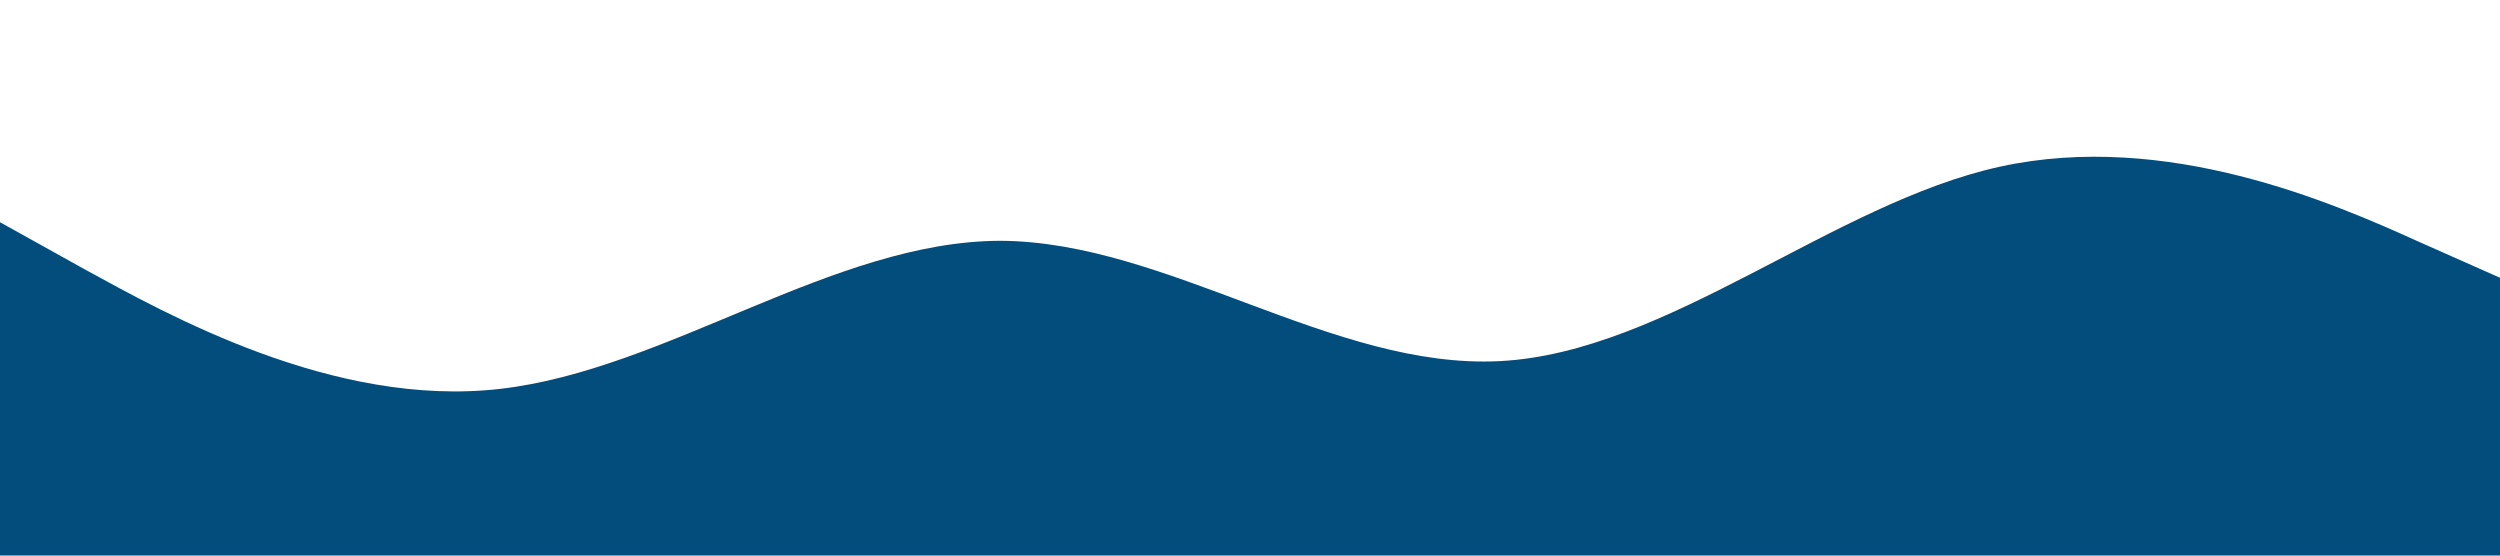
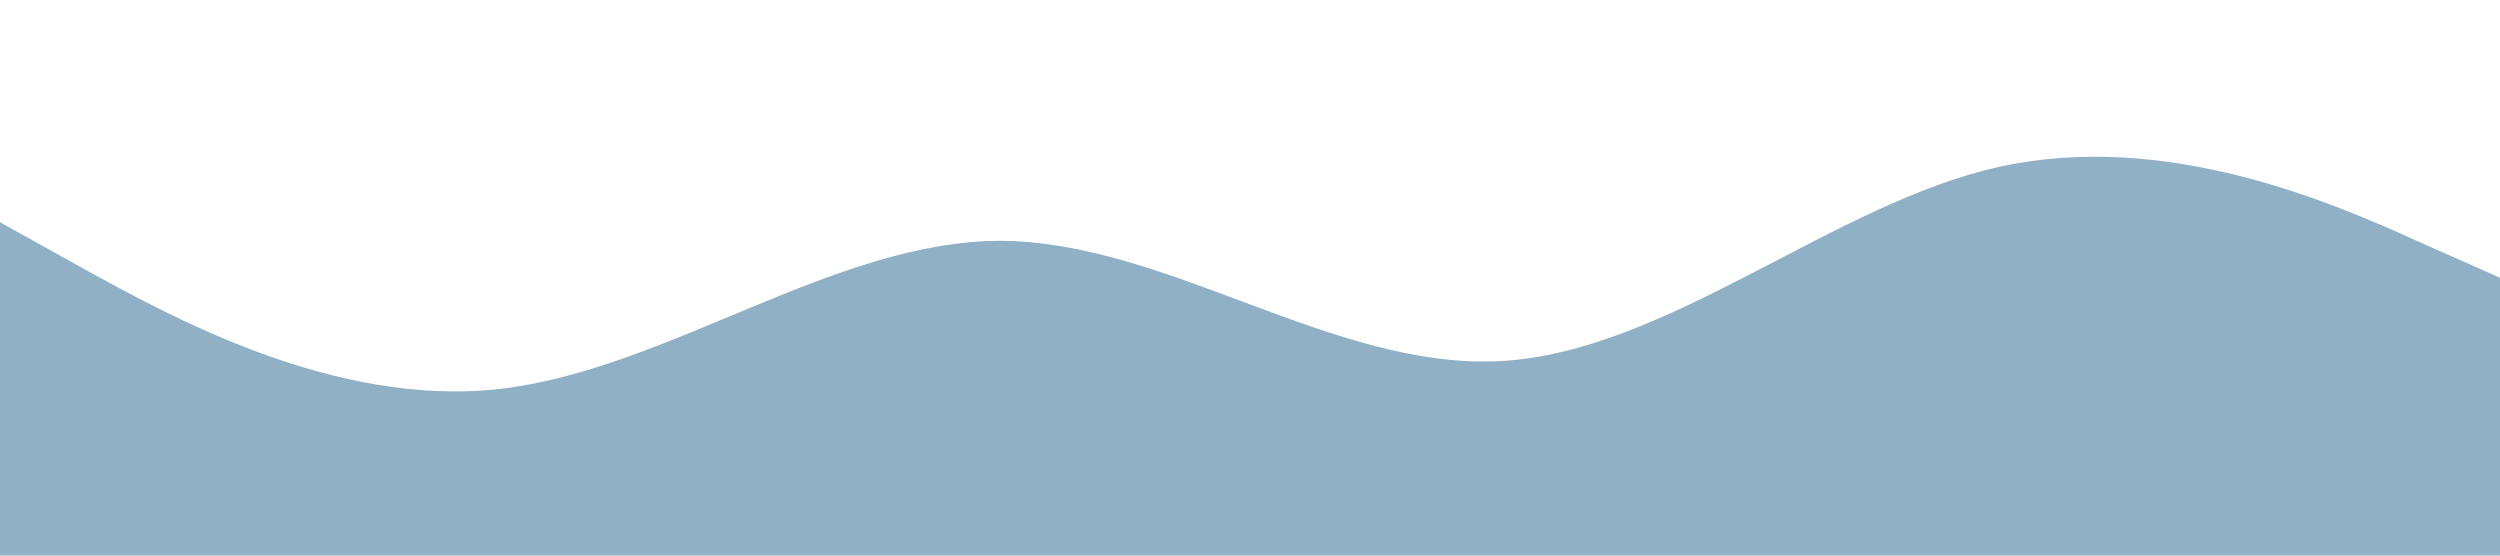
<svg xmlns="http://www.w3.org/2000/svg" viewBox="0 0 1440 320">
-   <path fill="#034d7c" fill-opacity="1" d="M0,128L48,154.7C96,181,192,235,288,224C384,213,480,139,576,138.7C672,139,768,213,864,208C960,203,1056,117,1152,96C1248,75,1344,117,1392,138.7L1440,160L1440,320L1392,320C1344,320,1248,320,1152,320C1056,320,960,320,864,320C768,320,672,320,576,320C480,320,384,320,288,320C192,320,96,320,48,320L0,320Z" />
+   <path fill="#034d7c70" fill-opacity="1" d="M0,128L48,154.7C96,181,192,235,288,224C384,213,480,139,576,138.7C672,139,768,213,864,208C960,203,1056,117,1152,96C1248,75,1344,117,1392,138.7L1440,160L1440,320L1392,320C1344,320,1248,320,1152,320C1056,320,960,320,864,320C768,320,672,320,576,320C480,320,384,320,288,320C192,320,96,320,48,320L0,320Z" />
</svg>
